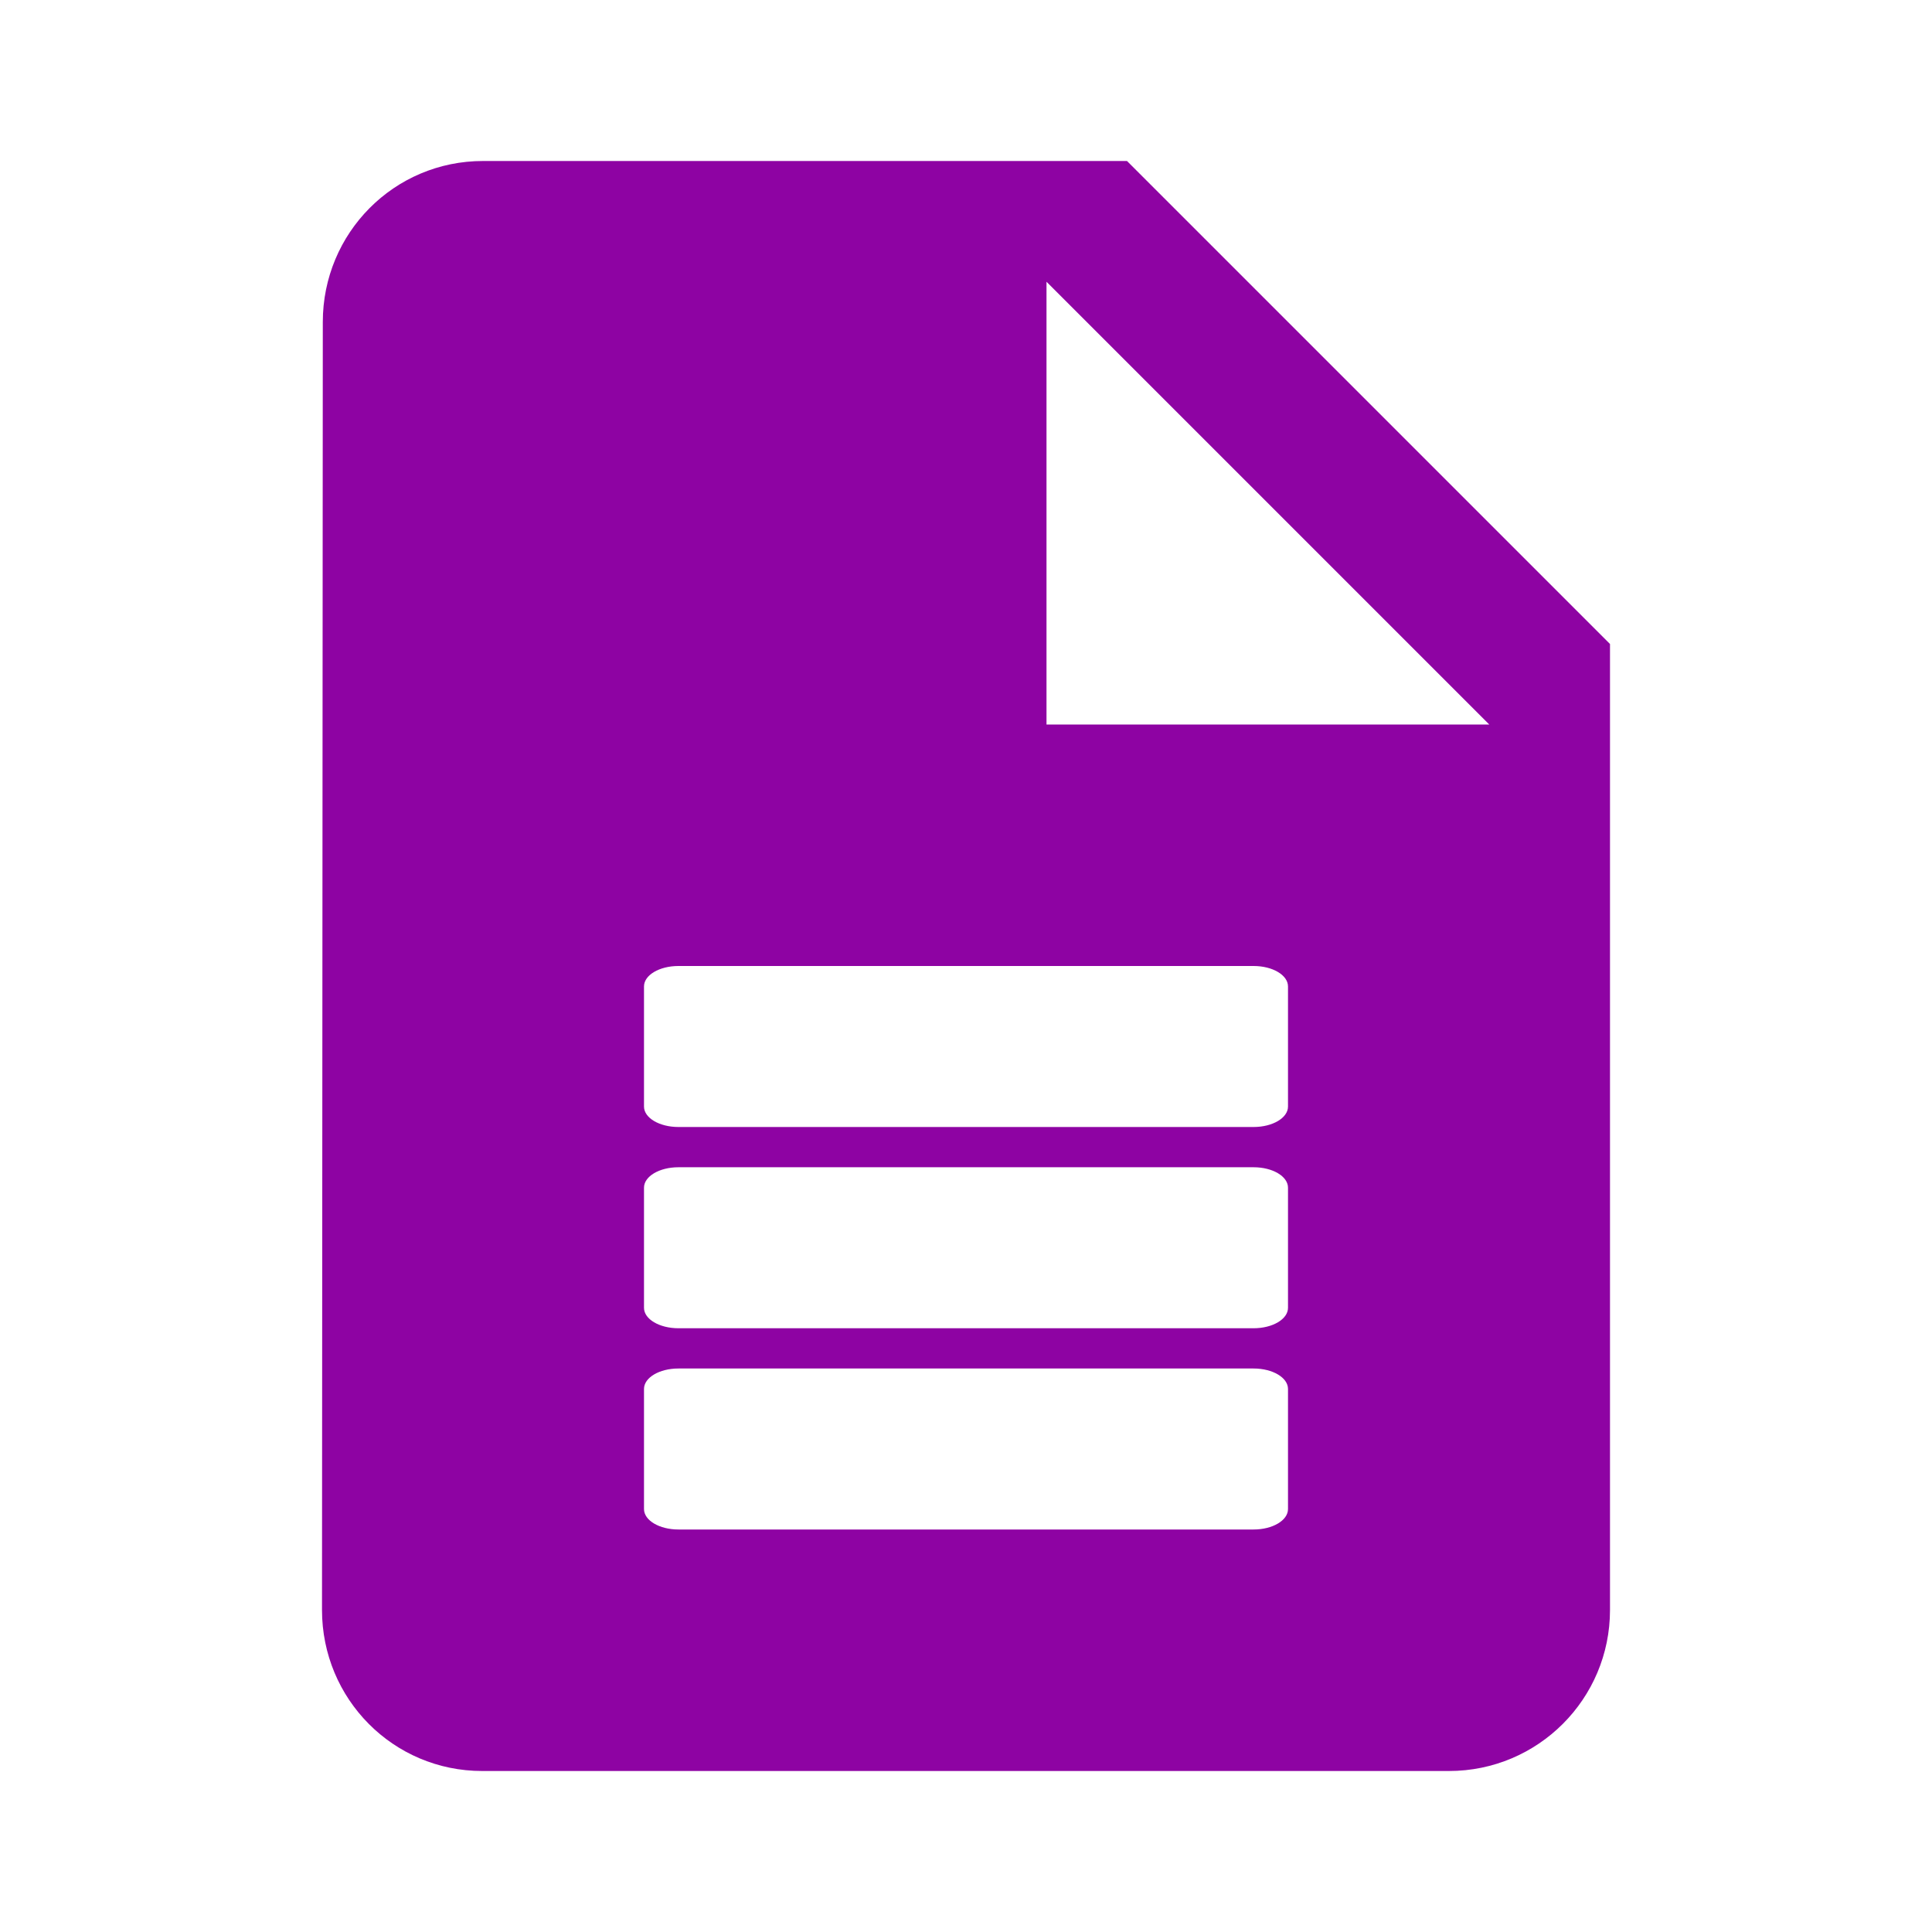
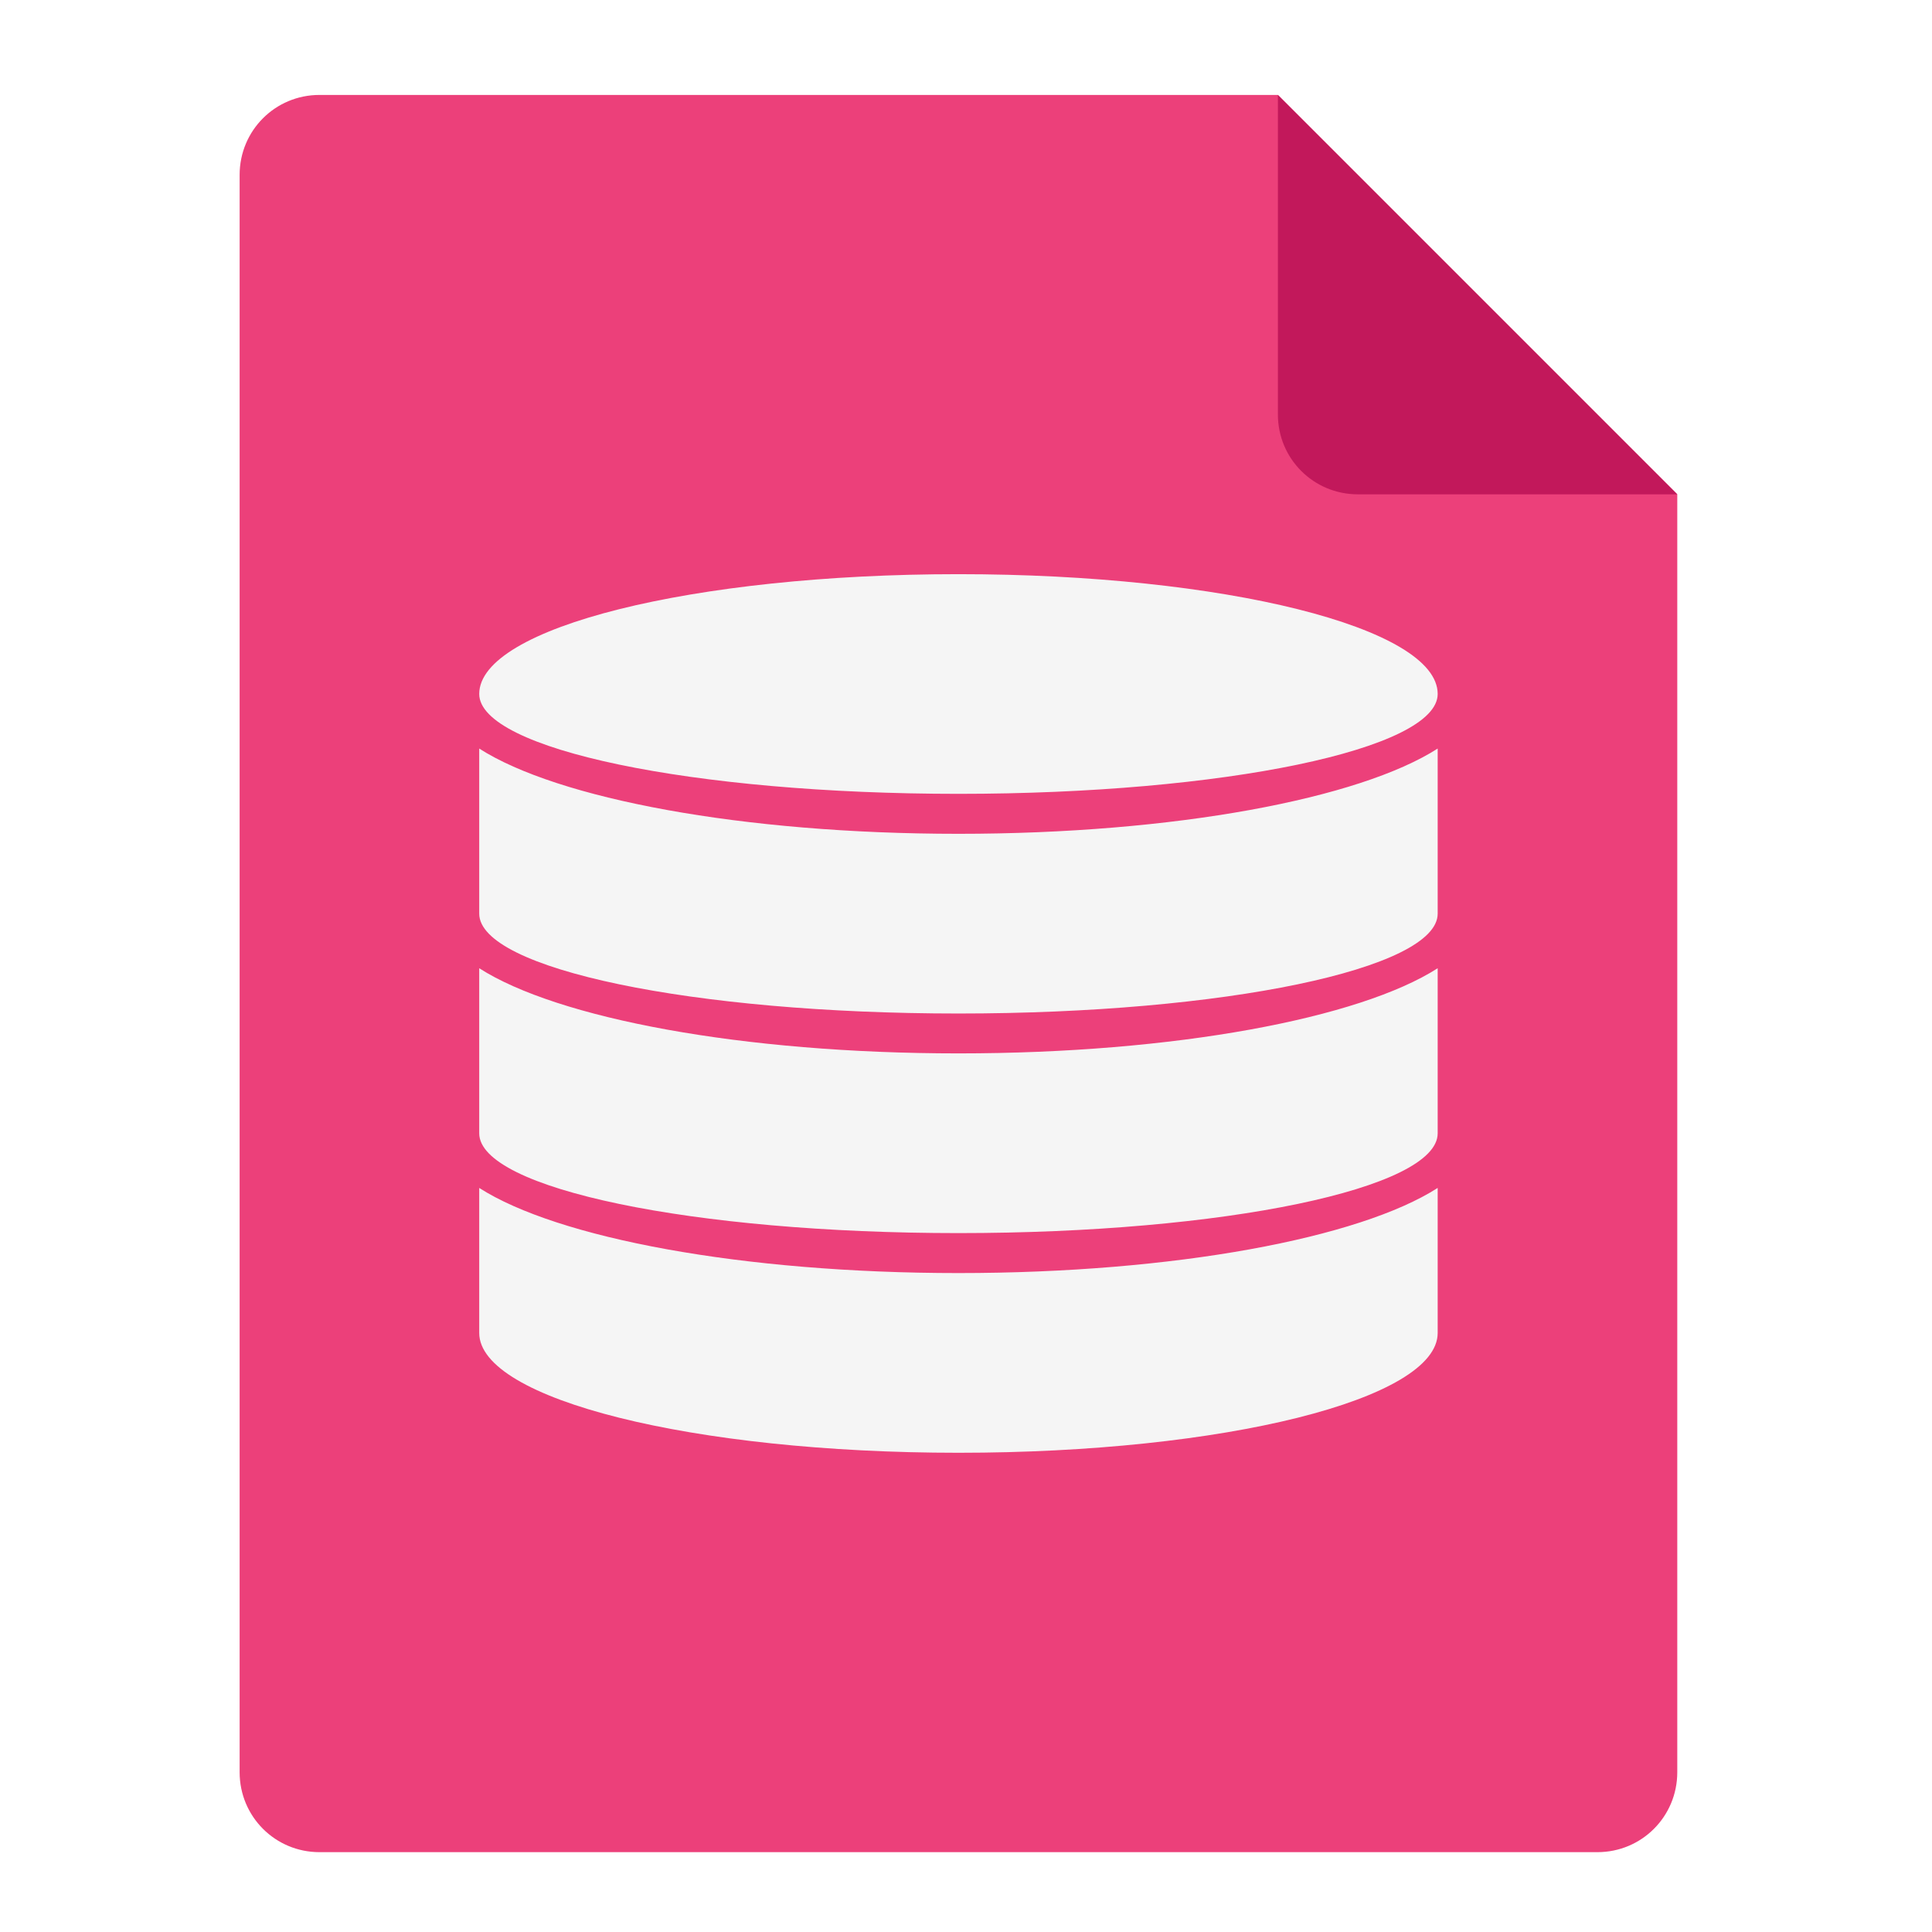
- <svg xmlns="http://www.w3.org/2000/svg" fill="#52677C" height="48" version="1.1" viewBox="0 0 48 48" width="48">
-   <path d="M12 4C9.79 4 8.02 5.79 8.02 8L8 40C8 42.21 9.77 44 11.98 44L36 44C38.21 44 40 42.21 40 40L40 16 28 4 12 4zM26 7L37 18 26 18 26 7zM16.855 24L31.145 24C31.618 24 32 24.226 32 24.508L32 27.492C32 27.774 31.618 28 31.145 28L16.855 28C16.382 28 16 27.774 16 27.492L16 24.508C16 24.226 16.382 24 16.855 24zM16.855 29L31.145 29C31.618 29 32 29.226 32 29.508L32 32.492C32 32.774 31.618 33 31.145 33L16.855 33C16.382 33 16 32.774 16 32.492L16 29.508C16 29.226 16.382 29 16.855 29zM16.855 34L31.145 34C31.618 34 32 34.226 32 34.508L32 37.492C32 37.774 31.618 38 31.145 38L16.855 38C16.382 38 16 37.774 16 37.492L16 34.508C16 34.226 16.382 34 16.855 34z" fill="#8e03a3" />
+ <svg xmlns="http://www.w3.org/2000/svg" width="64px" height="64px" viewBox="0 0 64 64" version="1.1">
+   <g id="surface1">
+     <path style=" stroke:none;fill-rule:nonzero;fill:rgb(92.549%,25.098%,47.843%);fill-opacity:1;" d="M 42.332 3.145 L 10.582 3.145 C 9.117 3.145 7.938 4.324 7.938 5.793 L 7.938 58.707 C 7.938 60.176 9.117 61.355 10.582 61.355 L 52.918 61.355 C 54.383 61.355 55.562 60.176 55.562 58.707 L 55.562 16.375 Z M 42.332 3.145 " />
+     <path style=" stroke:none;fill-rule:nonzero;fill:rgb(76.078%,9.412%,35.686%);fill-opacity:1;" d="M 55.562 16.375 L 42.332 3.145 L 42.332 13.73 C 42.332 15.195 43.512 16.375 44.98 16.375 Z M 55.562 16.375 " />
+     <path style=" stroke:none;fill-rule:nonzero;fill:rgb(96.078%,96.078%,96.078%);fill-opacity:1;" d="M 31.75 19.02 C 22.957 19.02 15.875 20.789 15.875 22.988 C 15.875 24.82 22.957 26.297 31.75 26.297 C 40.543 26.297 47.625 24.82 47.625 22.988 C 47.625 20.789 40.543 19.02 31.75 19.02 Z M 15.875 24.797 L 15.875 30.266 C 15.875 32.098 22.957 33.574 31.75 33.574 C 40.543 33.574 47.625 32.098 47.625 30.266 L 47.625 24.797 C 45.035 26.457 38.918 27.621 31.75 27.621 C 24.582 27.621 18.465 26.457 15.875 24.797 Z M 15.875 32.074 L 15.875 37.543 C 15.875 39.375 22.957 40.848 31.75 40.848 C 40.543 40.848 47.625 39.375 47.625 37.543 L 47.625 32.074 C 45.035 33.734 38.918 34.895 31.75 34.895 C 24.582 34.895 18.465 33.734 15.875 32.074 Z M 15.875 39.352 L 15.875 44.156 C 15.875 46.355 22.957 48.125 31.75 48.125 C 40.543 48.125 47.625 46.355 47.625 44.156 L 47.625 39.352 C 45.035 41.012 38.918 42.172 31.75 42.172 C 24.582 42.172 18.465 41.012 15.875 39.352 Z M 15.875 39.352 " />
+   </g>
</svg>
